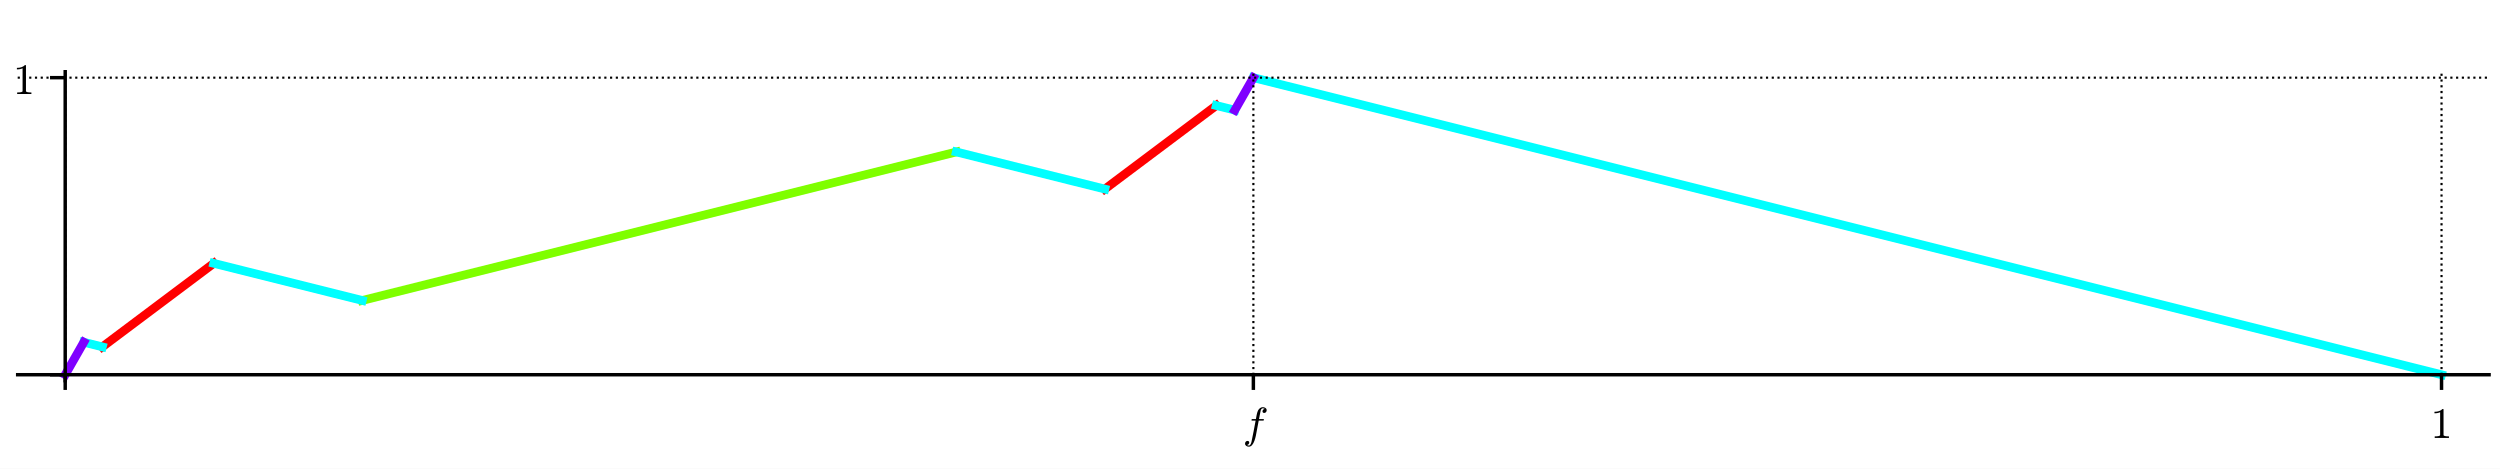
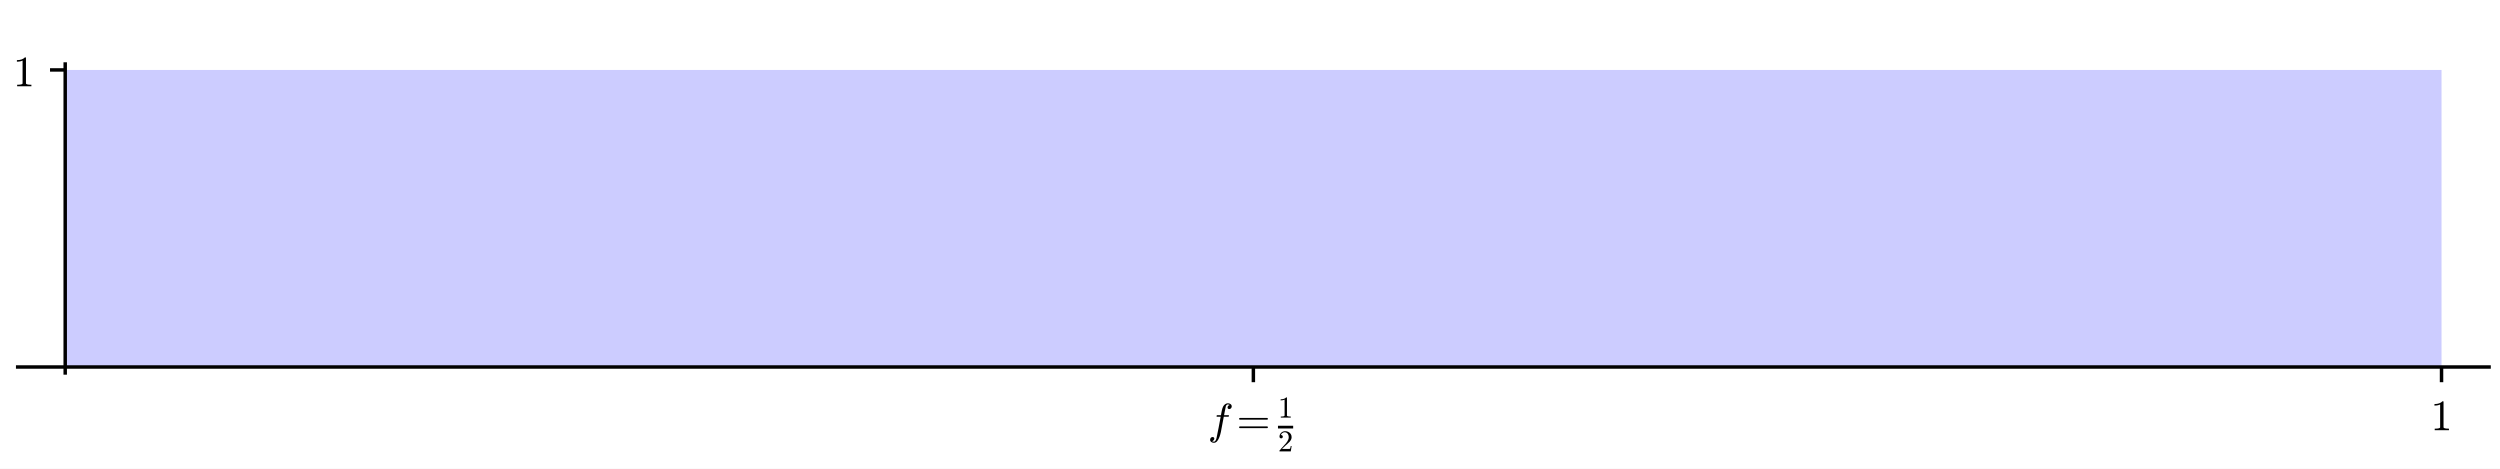
<svg xmlns="http://www.w3.org/2000/svg" xmlns:xlink="http://www.w3.org/1999/xlink" height="108pt" version="1.1" viewBox="0 0 576 108" width="576pt">
  <defs>
    <style type="text/css">
*{stroke-linecap:butt;stroke-linejoin:round;}
  </style>
  </defs>
  <g id="figure_1">
    <g id="patch_1">
      <path d="M 0 108  L 576 108  L 576 0  L 0 0  z " style="fill:#ffffff;" />
    </g>
    <g id="axes_1">
      <g id="patch_2">
-         <path d="M 4.074 87.704  L 573.48 87.704  L 573.48 16.529  L 4.074 16.529  z " style="fill:#ffffff;" />
+         <path d="M 4.074 85.926  L 573.48 85.926  L 573.48 14.75  L 4.074 14.75  z " style="fill:#ffffff;" />
      </g>
-       <g id="line2d_1">
-         <path clip-path="url(#pe8bd73598e)" d="M 23.579 79.92  L 49.243 60.671  L 49.243 60.671  " style="fill:none;stroke:#ff0000;stroke-linecap:square;stroke-width:2;" />
-       </g>
-       <g id="line2d_2">
-         <path clip-path="url(#pe8bd73598e)" d="M 254.558 43.562  L 280.222 24.314  L 280.222 24.314  " style="fill:none;stroke:#ff0000;stroke-linecap:square;stroke-width:2;" />
-       </g>
-       <g id="line2d_3">
-         <path clip-path="url(#pe8bd73598e)" d="M 83.462 69.226  L 220.339 35.007  L 220.339 35.007  " style="fill:none;stroke:#7fff00;stroke-linecap:square;stroke-width:2;" />
-       </g>
-       <g id="line2d_4">
-         <path clip-path="url(#pe8bd73598e)" d="M 19.302 78.85  L 23.579 79.92  L 23.579 79.92  " style="fill:none;stroke:#00ffff;stroke-linecap:square;stroke-width:2;" />
-       </g>
-       <g id="line2d_5">
-         <path clip-path="url(#pe8bd73598e)" d="M 49.243 60.671  L 83.462 69.226  L 83.462 69.226  " style="fill:none;stroke:#00ffff;stroke-linecap:square;stroke-width:2;" />
-       </g>
-       <g id="line2d_6">
-         <path clip-path="url(#pe8bd73598e)" d="M 220.339 35.007  L 254.558 43.562  L 254.558 43.562  " style="fill:none;stroke:#00ffff;stroke-linecap:square;stroke-width:2;" />
-       </g>
-       <g id="line2d_7">
-         <path clip-path="url(#pe8bd73598e)" d="M 280.222 24.314  L 284.5 25.383  L 284.5 25.383  " style="fill:none;stroke:#00ffff;stroke-linecap:square;stroke-width:2;" />
-       </g>
-       <g id="line2d_8">
-         <path clip-path="url(#pe8bd73598e)" d="M 288.777 17.897  L 562.53 86.336  L 562.53 86.336  " style="fill:none;stroke:#00ffff;stroke-linecap:square;stroke-width:2;" />
-       </g>
-       <g id="line2d_9">
-         <path clip-path="url(#pe8bd73598e)" d="M 15.024 86.336  L 19.302 78.85  L 19.302 78.85  " style="fill:none;stroke:#7f00ff;stroke-linecap:square;stroke-width:2;" />
-       </g>
-       <g id="line2d_10">
-         <path clip-path="url(#pe8bd73598e)" d="M 284.5 25.383  L 288.777 17.897  L 288.777 17.897  " style="fill:none;stroke:#7f00ff;stroke-linecap:square;stroke-width:2;" />
+       <g id="patch_3">
+         <path clip-path="url(#p011b84691f)" d="M 15.024 84.557  L 562.53 84.557  L 562.53 16.119  L 15.024 16.119  z " style="fill:#0000ff;opacity:0.2;" />
      </g>
      <g id="matplotlib.axis_1">
        <g id="xtick_1">
-           <g id="line2d_11">
-             <path clip-path="url(#pe8bd73598e)" d="M 15.024 87.704  L 15.024 16.529  " style="fill:none;stroke:#000000;stroke-dasharray:0.5,0.825;stroke-dashoffset:0;stroke-width:0.5;" />
-           </g>
-           <g id="line2d_12">
+           <g id="line2d_1">
            <defs>
-               <path d="M 0 0  L 0 3.5  " id="m6688ee1b94" style="stroke:#000000;stroke-width:0.8;" />
+               <path d="M 0 0  L 0 3.5  " id="m2285908315" style="stroke:#000000;stroke-width:0.8;" />
            </defs>
            <g>
-               <use style="stroke:#000000;stroke-width:0.8;" x="15.024" xlink:href="#m6688ee1b94" y="86.336" />
-             </g>
-           </g>
-         </g>
-         <g id="xtick_2">
-           <g id="line2d_13">
-             <path clip-path="url(#pe8bd73598e)" d="M 288.777 87.704  L 288.777 16.529  " style="fill:none;stroke:#000000;stroke-dasharray:0.5,0.825;stroke-dashoffset:0;stroke-width:0.5;" />
-           </g>
-           <g id="line2d_14">
-             <g>
-               <use style="stroke:#000000;stroke-width:0.8;" x="288.777" xlink:href="#m6688ee1b94" y="86.336" />
+               <use style="stroke:#000000;stroke-width:0.8;" x="288.777" xlink:href="#m2285908315" y="84.557" />
            </g>
          </g>
          <g id="text_1">
            <defs>
              <path d="M 9.719 -16.5  Q 11.578 -17.922 14.203 -17.922  Q 17.781 -17.922 20.016 -10.016  Q 20.953 -6.203 25.094 15.094  L 29.688 39.594  L 21.094 39.594  Q 20.125 39.594 20.125 40.922  Q 20.516 43.109 21.391 43.109  L 30.328 43.109  L 31.5 49.609  Q 32.078 52.641 32.562 54.812  Q 33.062 56.984 33.625 58.828  Q 34.188 60.688 35.297 62.984  Q 37.016 66.266 39.922 68.391  Q 42.828 70.516 46.188 70.516  Q 48.391 70.516 50.469 69.703  Q 52.547 68.891 53.859 67.281  Q 55.172 65.672 55.172 63.484  Q 55.172 60.938 53.484 59.047  Q 51.812 57.172 49.422 57.172  Q 47.797 57.172 46.656 58.172  Q 45.516 59.188 45.516 60.797  Q 45.516 62.984 47 64.625  Q 48.484 66.266 50.688 66.5  Q 48.828 67.922 46.094 67.922  Q 44.578 67.922 43.234 66.5  Q 41.891 65.094 41.5 63.484  Q 40.875 60.938 38.719 49.703  L 37.5 43.109  L 47.797 43.109  Q 48.781 43.109 48.781 41.797  Q 48.734 41.547 48.578 40.938  Q 48.438 40.328 48.172 39.953  Q 47.906 39.594 47.516 39.594  L 36.812 39.594  L 32.172 15.188  Q 31.297 9.859 30.141 4.359  Q 29 -1.125 26.922 -6.906  Q 24.859 -12.703 21.625 -16.609  Q 18.406 -20.516 14.016 -20.516  Q 10.641 -20.516 7.984 -18.578  Q 5.328 -16.656 5.328 -13.484  Q 5.328 -10.938 6.953 -9.047  Q 8.594 -7.172 11.078 -7.172  Q 12.75 -7.172 13.859 -8.172  Q 14.984 -9.188 14.984 -10.797  Q 14.984 -12.938 13.391 -14.719  Q 11.812 -16.5 9.719 -16.5  z " id="Cmmi10-66" />
+               <path d="M 7.516 13.281  Q 6.688 13.281 6.141 13.906  Q 5.609 14.547 5.609 15.281  Q 5.609 16.109 6.141 16.688  Q 6.688 17.281 7.516 17.281  L 70.312 17.281  Q 71.047 17.281 71.578 16.688  Q 72.125 16.109 72.125 15.281  Q 72.125 14.547 71.578 13.906  Q 71.047 13.281 70.312 13.281  z M 7.516 32.719  Q 6.688 32.719 6.141 33.297  Q 5.609 33.891 5.609 34.719  Q 5.609 35.453 6.141 36.078  Q 6.688 36.719 7.516 36.719  L 70.312 36.719  Q 71.047 36.719 71.578 36.078  Q 72.125 35.453 72.125 34.719  Q 72.125 33.891 71.578 33.297  Q 71.047 32.719 70.312 32.719  z " id="Cmr10-3d" />
+               <path d="M 9.281 0  L 9.281 3.516  Q 21.781 3.516 21.781 6.688  L 21.781 59.188  Q 16.609 56.688 8.688 56.688  L 8.688 60.203  Q 20.953 60.203 27.203 66.609  L 28.609 66.609  Q 28.953 66.609 29.266 66.328  Q 29.594 66.062 29.594 65.719  L 29.594 6.688  Q 29.594 3.516 42.094 3.516  L 42.094 0  z " id="Cmr10-31" />
+               <path d="M 4.984 0  L 4.984 2.688  Q 4.984 2.938 5.172 3.219  L 20.703 20.406  Q 24.219 24.219 26.406 26.797  Q 28.609 29.391 30.75 32.766  Q 32.906 36.141 34.156 39.625  Q 35.406 43.109 35.406 47.016  Q 35.406 51.125 33.891 54.859  Q 32.375 58.594 29.375 60.844  Q 26.375 63.094 22.125 63.094  Q 17.781 63.094 14.312 60.469  Q 10.844 57.859 9.422 53.719  Q 9.812 53.812 10.5 53.812  Q 12.75 53.812 14.328 52.297  Q 15.922 50.781 15.922 48.391  Q 15.922 46.094 14.328 44.5  Q 12.75 42.922 10.5 42.922  Q 8.156 42.922 6.562 44.547  Q 4.984 46.188 4.984 48.391  Q 4.984 52.156 6.391 55.438  Q 7.812 58.734 10.469 61.297  Q 13.141 63.875 16.484 65.234  Q 19.828 66.609 23.578 66.609  Q 29.297 66.609 34.219 64.188  Q 39.156 61.766 42.031 57.344  Q 44.922 52.938 44.922 47.016  Q 44.922 42.672 43.016 38.766  Q 41.109 34.859 38.125 31.656  Q 35.156 28.469 30.516 24.406  Q 25.875 20.359 24.422 19  L 13.094 8.109  L 22.703 8.109  Q 29.781 8.109 34.547 8.219  Q 39.312 8.344 39.594 8.594  Q 40.766 9.859 42 17.828  L 44.922 17.828  L 42.094 0  z " id="Cmr10-32" />
            </defs>
-             <g transform="translate(286.3271 100.9138)scale(0.1 -0.1)">
-               <use transform="translate(0 0.484375)" xlink:href="#Cmmi10-66" />
+             <g transform="translate(278.2771 100.0571)scale(0.1 -0.1)">
+               <use transform="translate(0 0.873437)" xlink:href="#Cmmi10-66" />
+               <use transform="translate(66.43555 0.873437)" xlink:href="#Cmr10-3d" />
+               <use transform="translate(161.6797 38.37344)scale(0.7)" xlink:href="#Cmr10-31" />
+               <use transform="translate(161.6797 -39.50312)scale(0.7)" xlink:href="#Cmr10-32" />
+               <path d="M 161.68 13.373  L 161.68 19.623  L 196.68 19.623  L 196.68 13.373  L 161.68 13.373  z " />
            </g>
          </g>
        </g>
-         <g id="xtick_3">
-           <g id="line2d_15">
-             <path clip-path="url(#pe8bd73598e)" d="M 562.53 87.704  L 562.53 16.529  " style="fill:none;stroke:#000000;stroke-dasharray:0.5,0.825;stroke-dashoffset:0;stroke-width:0.5;" />
-           </g>
-           <g id="line2d_16">
+         <g id="xtick_2">
+           <g id="line2d_2">
            <g>
-               <use style="stroke:#000000;stroke-width:0.8;" x="562.53" xlink:href="#m6688ee1b94" y="86.336" />
+               <use style="stroke:#000000;stroke-width:0.8;" x="562.53" xlink:href="#m2285908315" y="84.557" />
            </g>
          </g>
          <g id="text_2">
-             <defs>
-               <path d="M 9.281 0  L 9.281 3.516  Q 21.781 3.516 21.781 6.688  L 21.781 59.188  Q 16.609 56.688 8.688 56.688  L 8.688 60.203  Q 20.953 60.203 27.203 66.609  L 28.609 66.609  Q 28.953 66.609 29.266 66.328  Q 29.594 66.062 29.594 65.719  L 29.594 6.688  Q 29.594 3.516 42.094 3.516  L 42.094 0  z " id="Cmr10-31" />
-             </defs>
-             <g transform="translate(560.0299 100.9341)scale(0.1 -0.1)">
+             <g transform="translate(560.0299 99.15558)scale(0.1 -0.1)">
              <use transform="translate(0 0.390625)" xlink:href="#Cmr10-31" />
            </g>
          </g>
        </g>
      </g>
      <g id="matplotlib.axis_2">
        <g id="ytick_1">
-           <g id="line2d_17">
-             <path clip-path="url(#pe8bd73598e)" d="M 4.074 86.336  L 573.48 86.336  " style="fill:none;stroke:#000000;stroke-dasharray:0.5,0.825;stroke-dashoffset:0;stroke-width:0.5;" />
-           </g>
-           <g id="line2d_18">
+           <g id="line2d_3">
            <defs>
-               <path d="M 0 0  L -3.5 0  " id="mfb1adc7012" style="stroke:#000000;stroke-width:0.8;" />
+               <path d="M 0 0  L -3.5 0  " id="m2821865477" style="stroke:#000000;stroke-width:0.8;" />
            </defs>
            <g>
-               <use style="stroke:#000000;stroke-width:0.8;" x="15.024" xlink:href="#mfb1adc7012" y="86.336" />
-             </g>
-           </g>
-         </g>
-         <g id="ytick_2">
-           <g id="line2d_19">
-             <path clip-path="url(#pe8bd73598e)" d="M 4.074 17.897  L 573.48 17.897  " style="fill:none;stroke:#000000;stroke-dasharray:0.5,0.825;stroke-dashoffset:0;stroke-width:0.5;" />
-           </g>
-           <g id="line2d_20">
-             <g>
-               <use style="stroke:#000000;stroke-width:0.8;" x="15.024" xlink:href="#mfb1adc7012" y="17.897" />
+               <use style="stroke:#000000;stroke-width:0.8;" x="15.024" xlink:href="#m2821865477" y="16.119" />
            </g>
          </g>
          <g id="text_3">
-             <g transform="translate(3.024247 21.69665)scale(0.1 -0.1)">
+             <g transform="translate(3.024247 19.91815)scale(0.1 -0.1)">
              <use transform="translate(0 0.390625)" xlink:href="#Cmr10-31" />
            </g>
          </g>
        </g>
      </g>
-       <g id="patch_3">
-         <path d="M 15.024 87.704  L 15.024 16.529  " style="fill:none;stroke:#000000;stroke-linecap:square;stroke-linejoin:miter;stroke-width:0.8;" />
+       <g id="patch_4">
+         <path d="M 15.024 85.926  L 15.024 14.75  " style="fill:none;stroke:#000000;stroke-linecap:square;stroke-linejoin:miter;stroke-width:0.8;" />
      </g>
-       <g id="patch_4">
-         <path d="M 4.074 86.336  L 573.48 86.336  " style="fill:none;stroke:#000000;stroke-linecap:square;stroke-linejoin:miter;stroke-width:0.8;" />
+       <g id="patch_5">
+         <path d="M 4.074 84.557  L 573.48 84.557  " style="fill:none;stroke:#000000;stroke-linecap:square;stroke-linejoin:miter;stroke-width:0.8;" />
      </g>
    </g>
  </g>
  <defs>
-     <clipPath id="pe8bd73598e">
-       <rect height="71.176" width="569.406" x="4.074" y="16.529" />
+     <clipPath id="p011b84691f">
+       <rect height="71.176" width="569.406" x="4.074" y="14.75" />
    </clipPath>
  </defs>
</svg>
